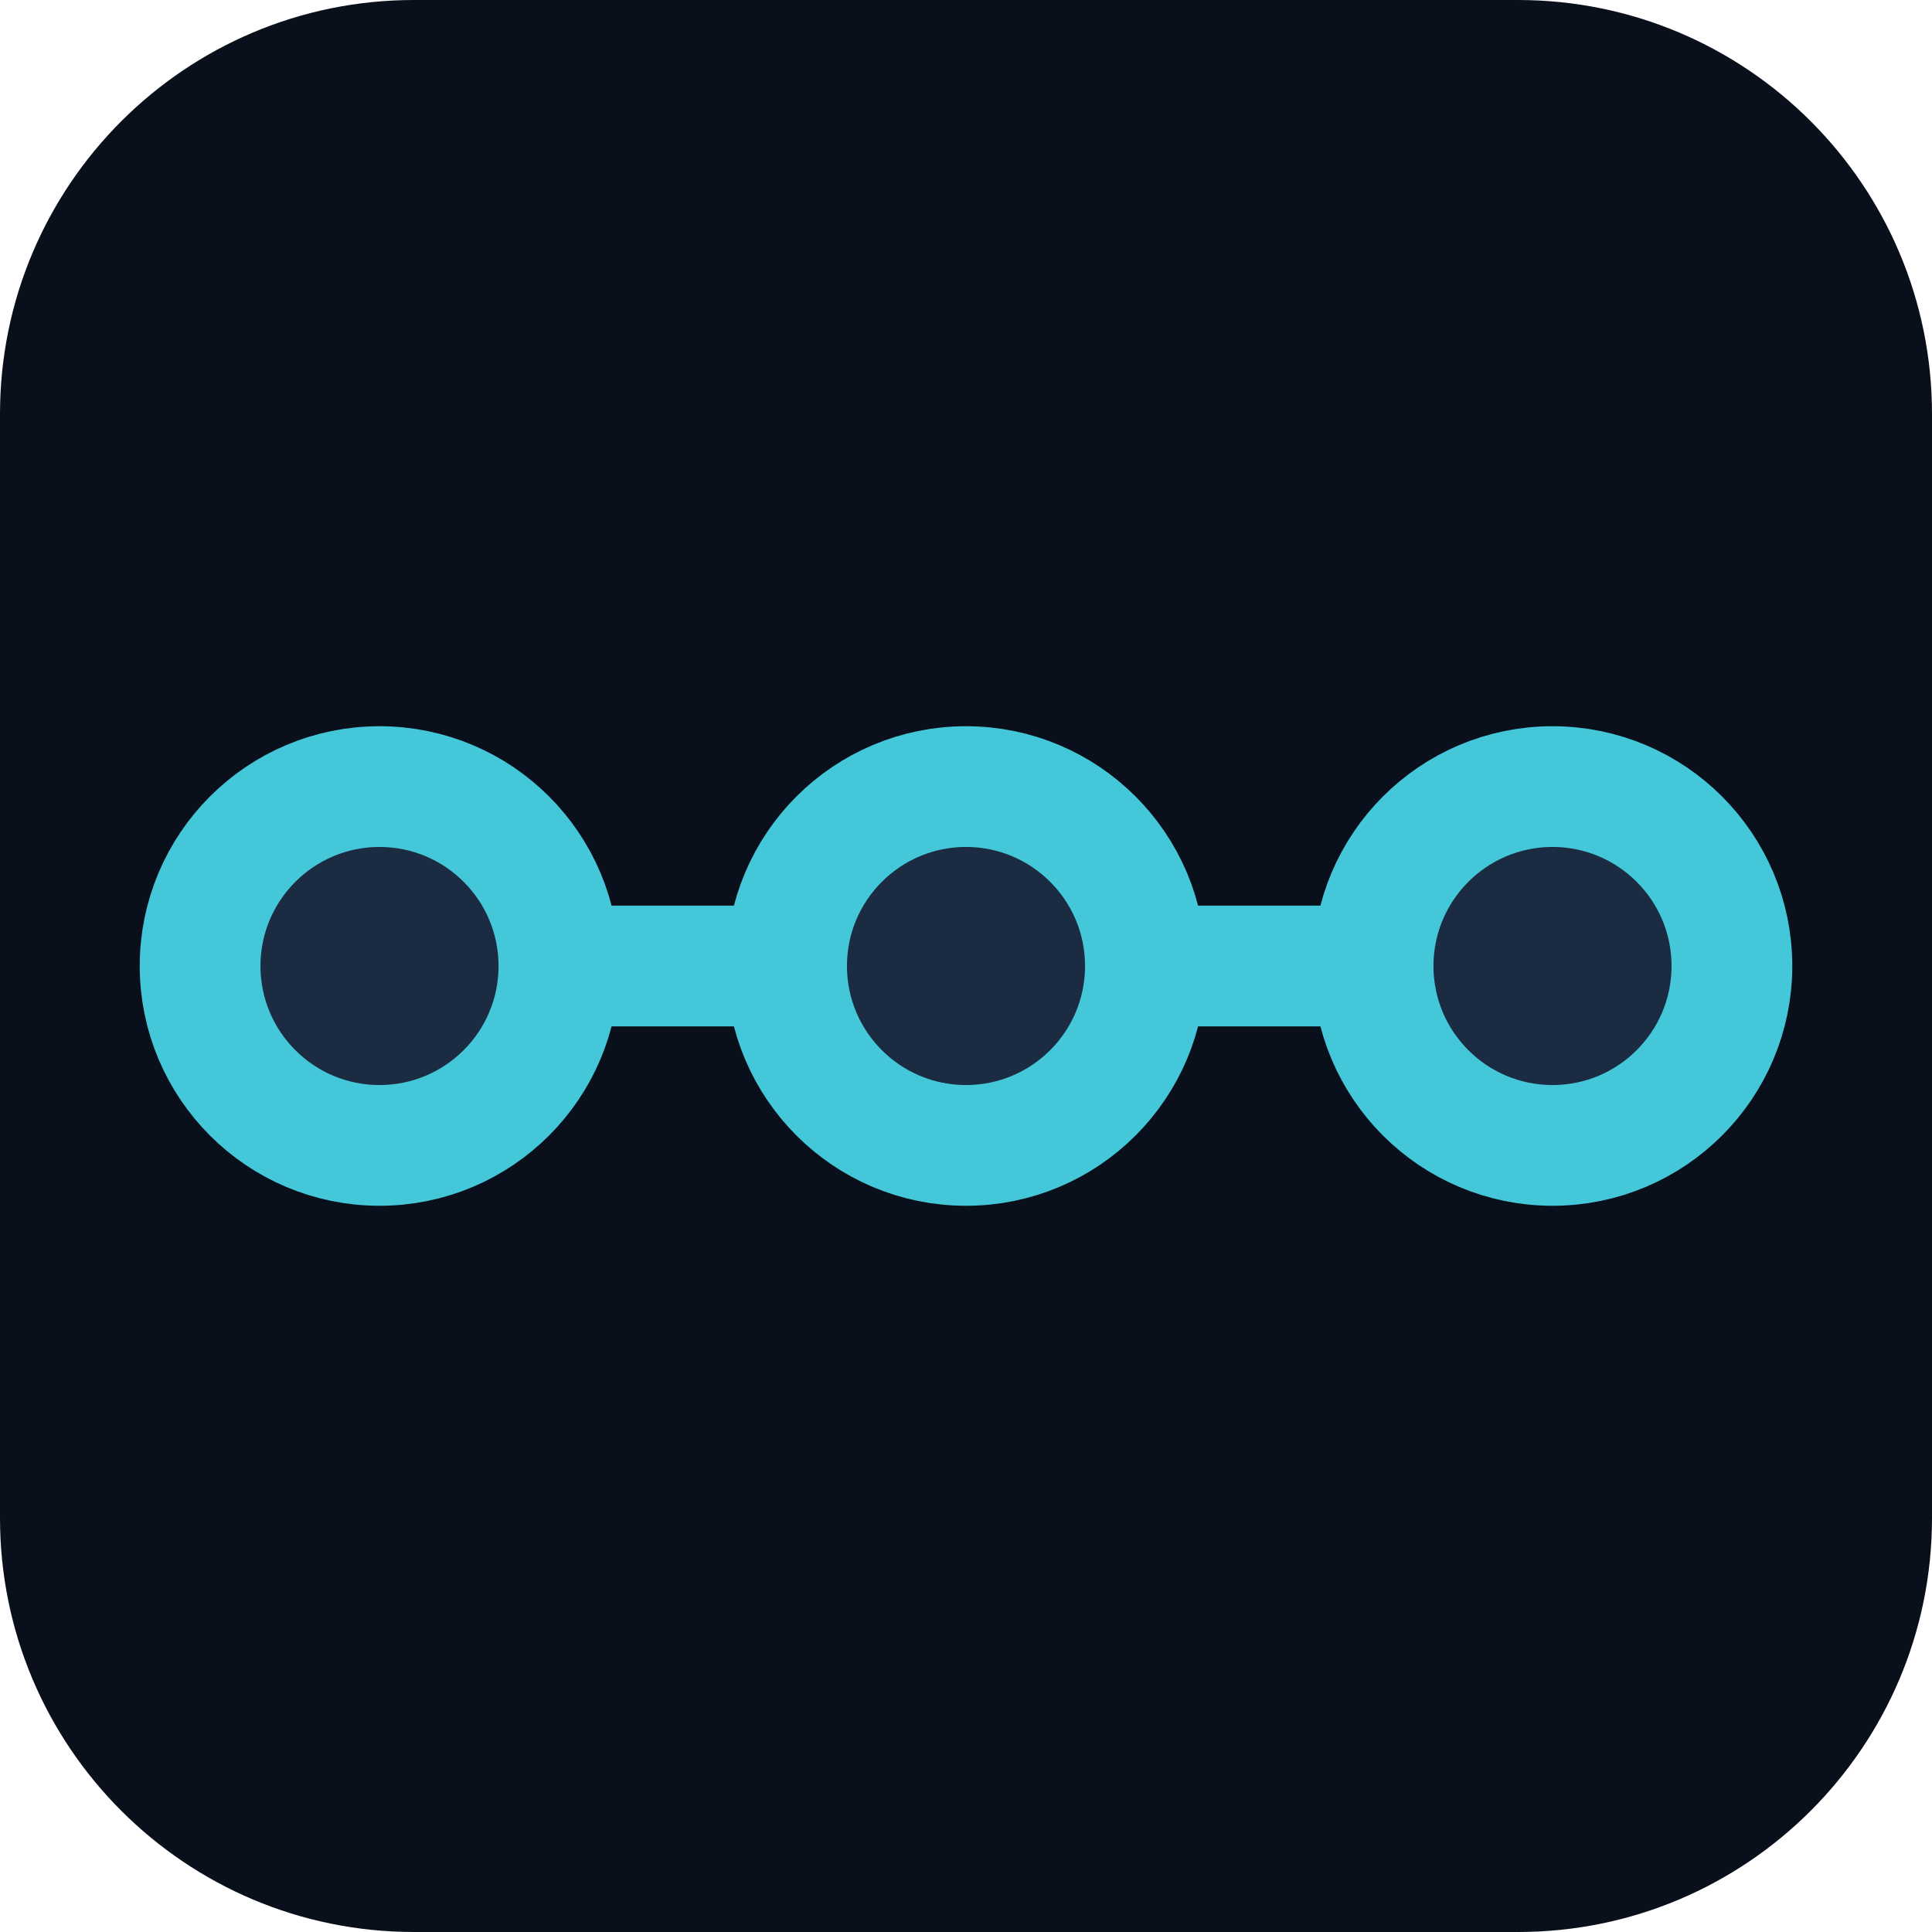
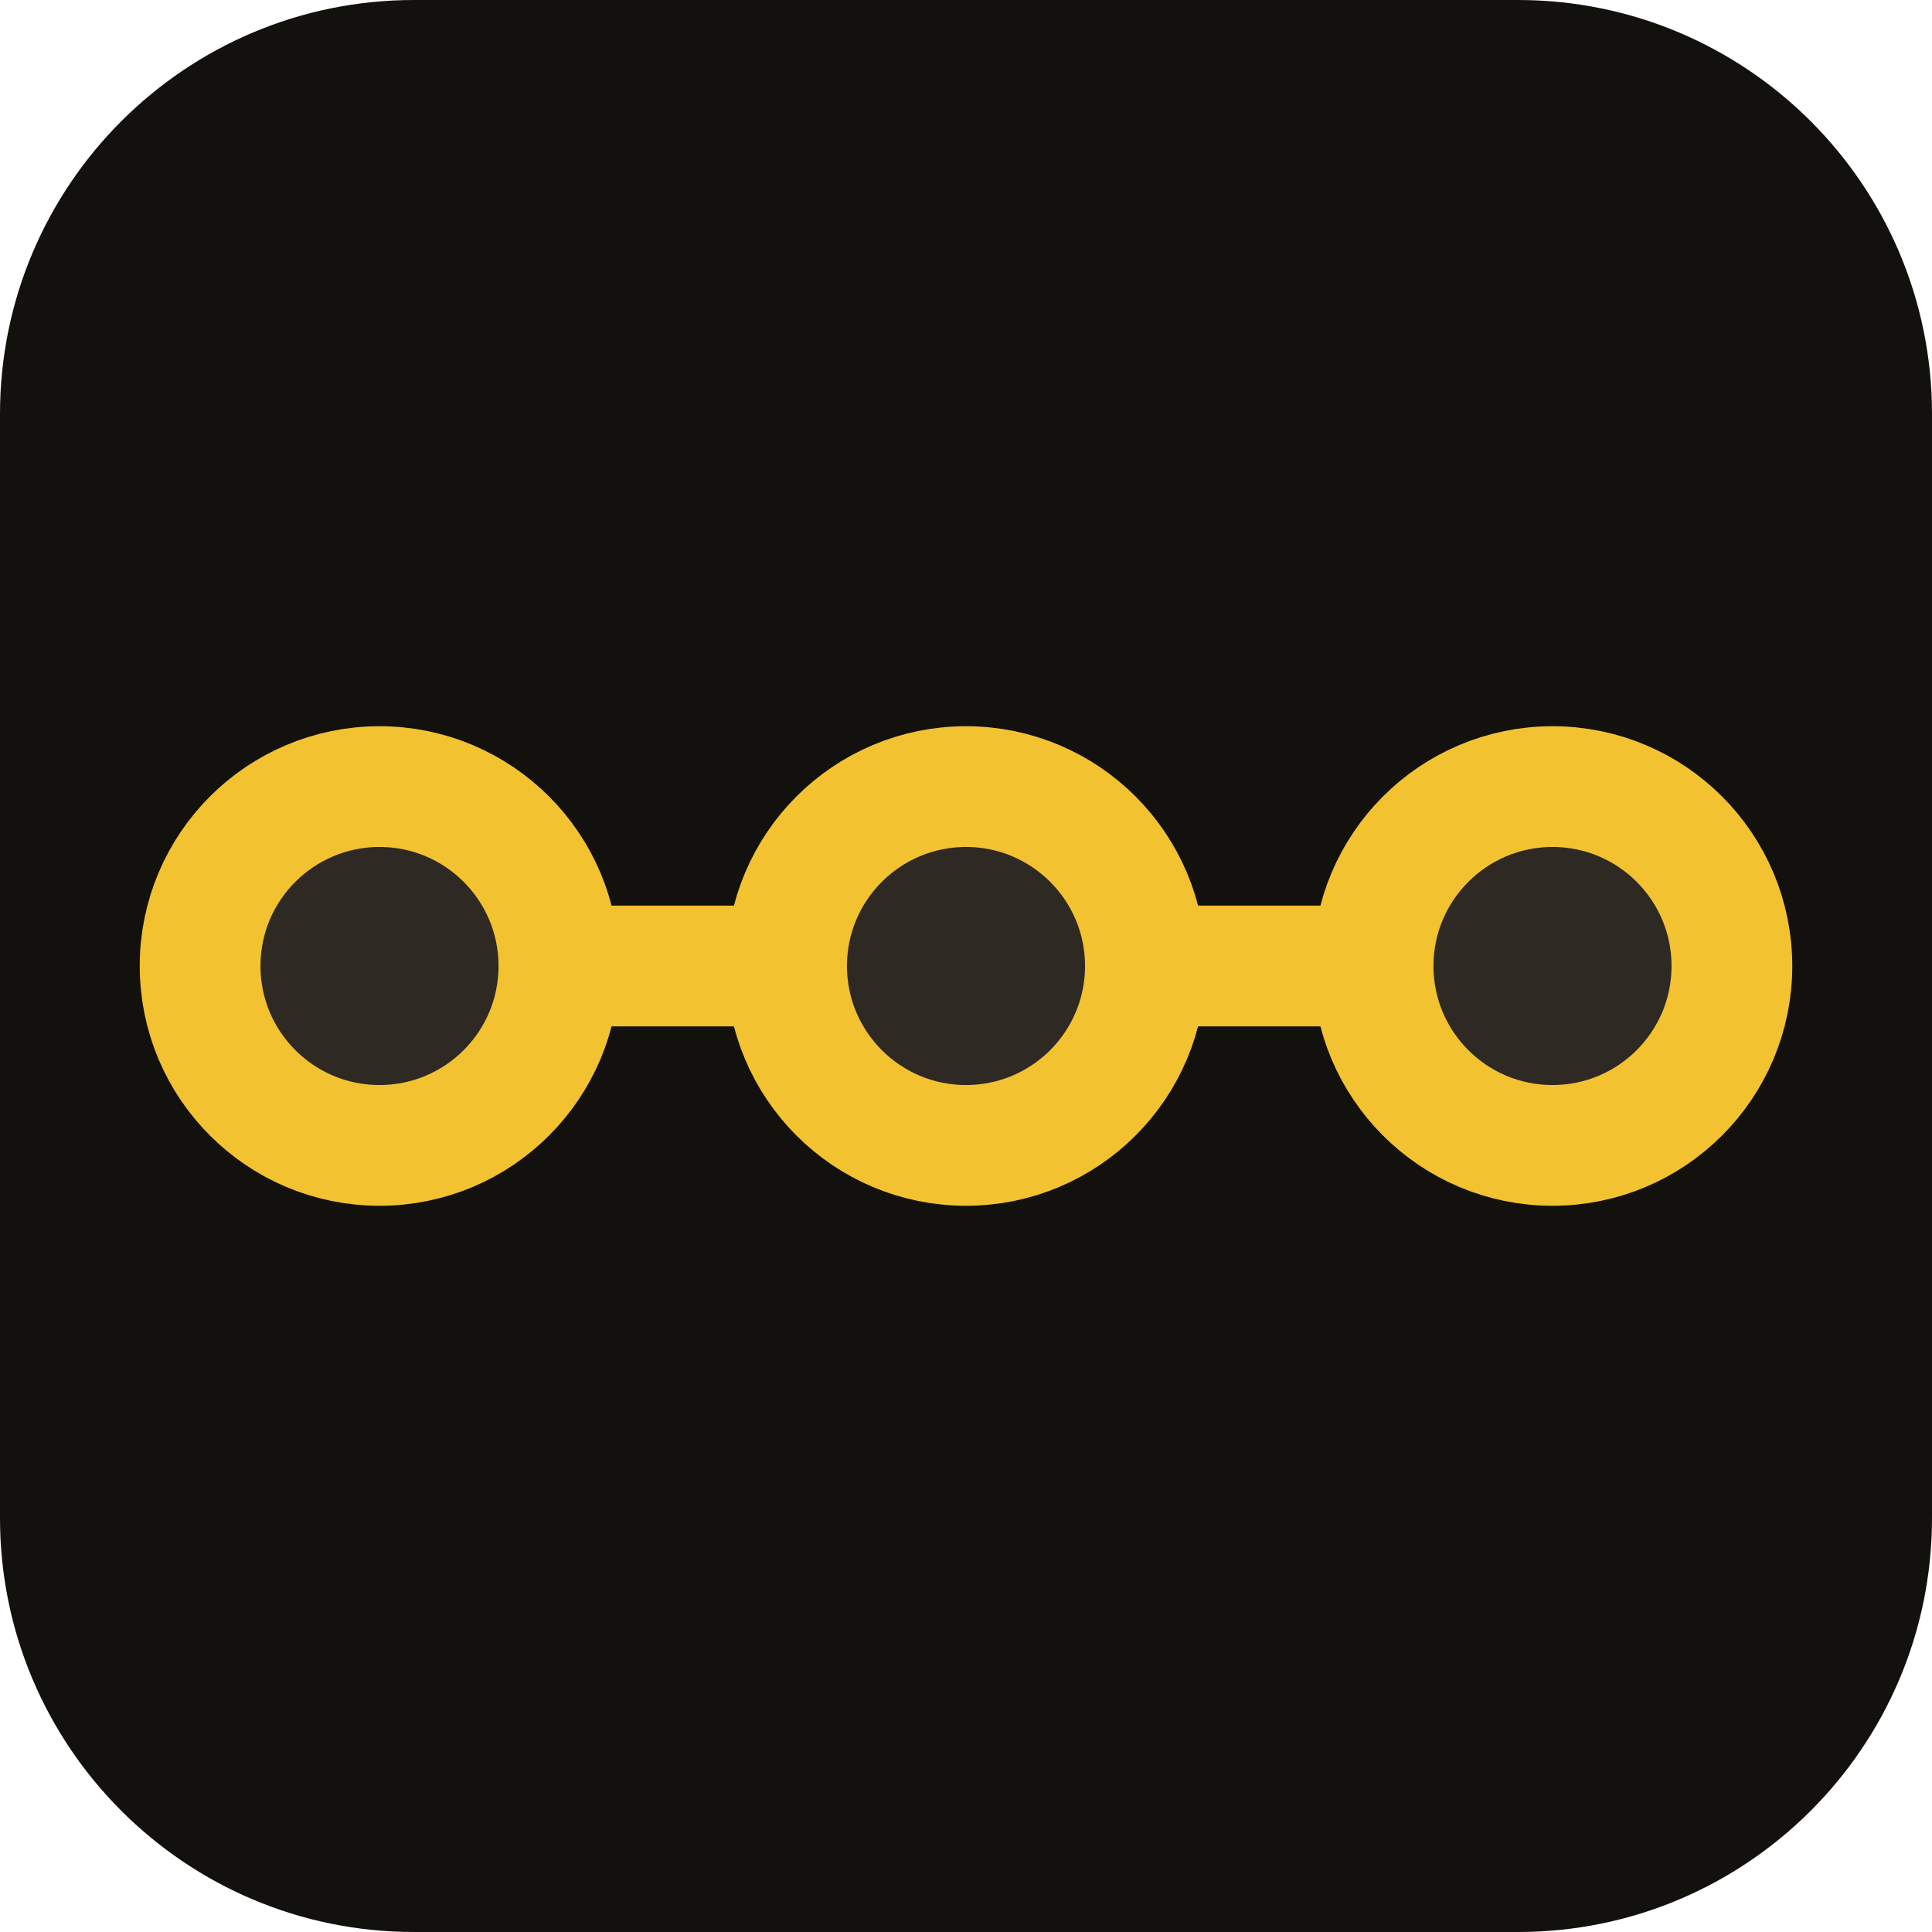
<svg xmlns="http://www.w3.org/2000/svg" viewBox="0 0 28 28">
-   <rect width="28" height="28" rx="6" fill="#0a101b" />
-   <g fill="#1b2b41" stroke="#43c7d9" stroke-width="1.75">
+   <rect width="28" height="28" rx="6" fill="#13110e" />
+   <g fill="#2e2922" stroke="#f2c230" stroke-width="1.75">
    <circle cx="5.5" cy="14" r="2.6" />
    <circle cx="14" cy="14" r="2.6" />
    <circle cx="22.5" cy="14" r="2.6" />
  </g>
-   <path d="M8.3 14h2.9M16.8 14h2.9" stroke="#43c7d9" stroke-width="1.75" />
+   <path d="M8.3 14h2.9M16.8 14h2.9" stroke="#f2c230" stroke-width="1.75" />
</svg>
